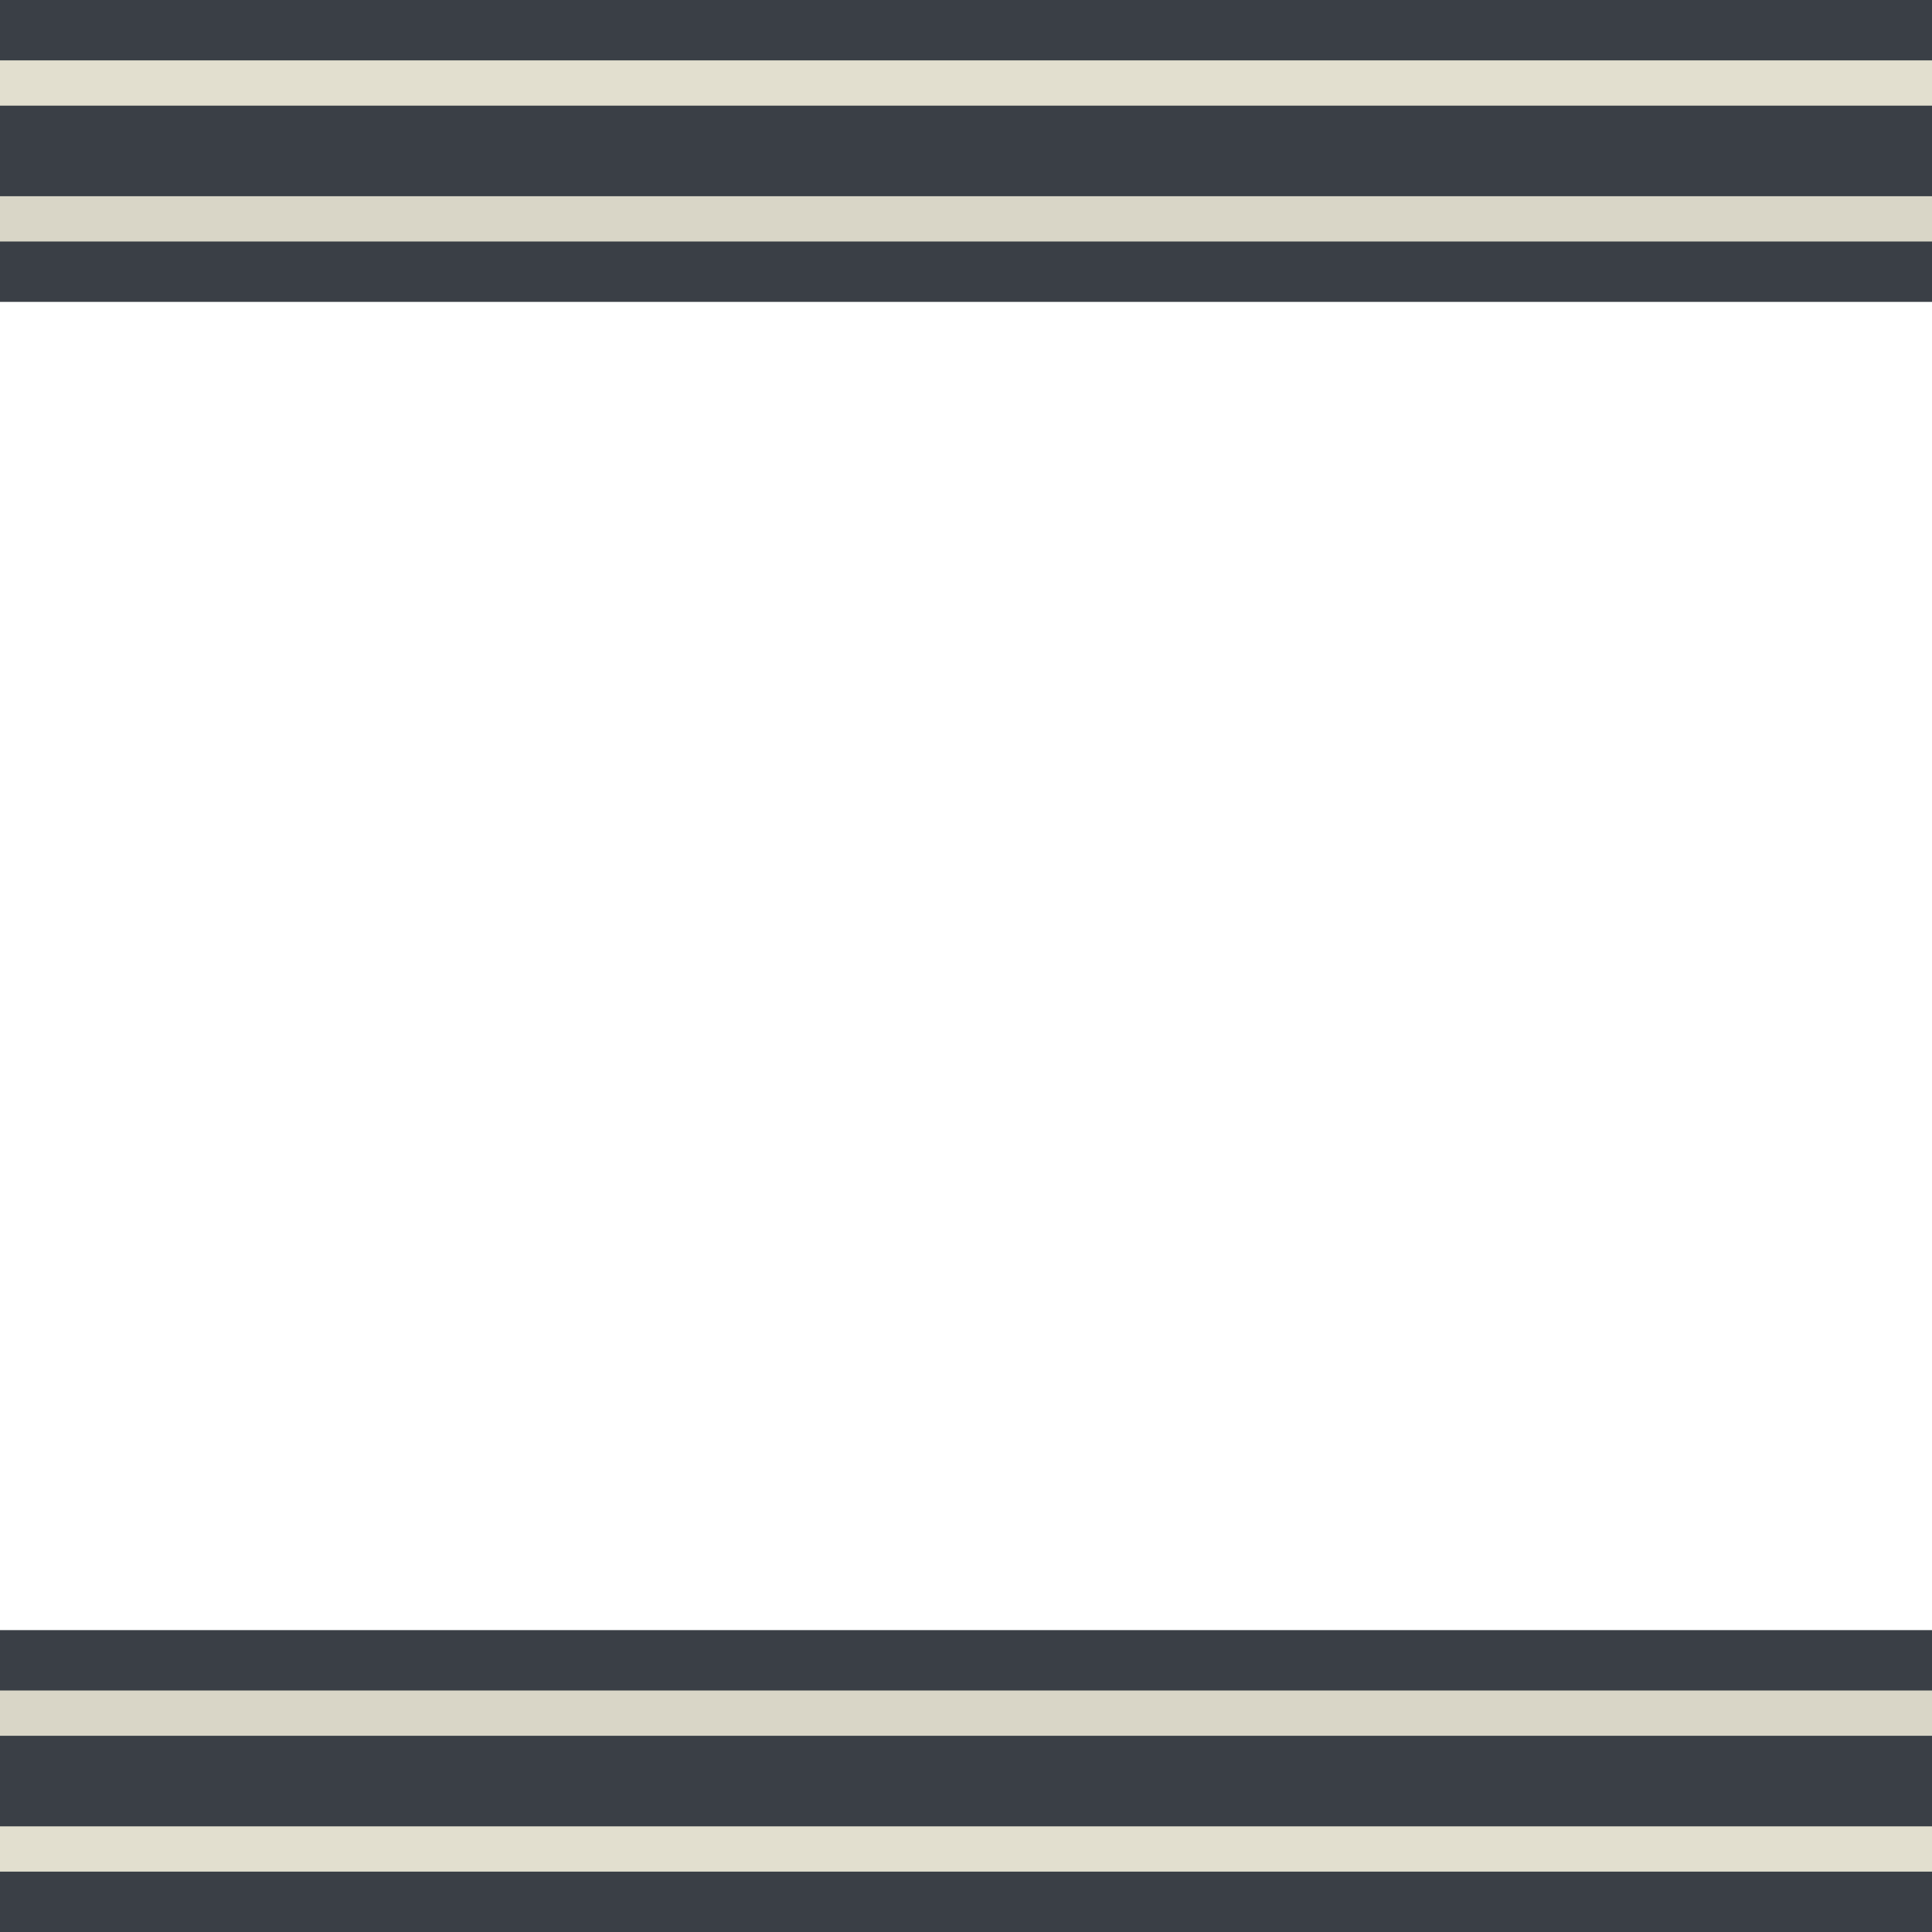
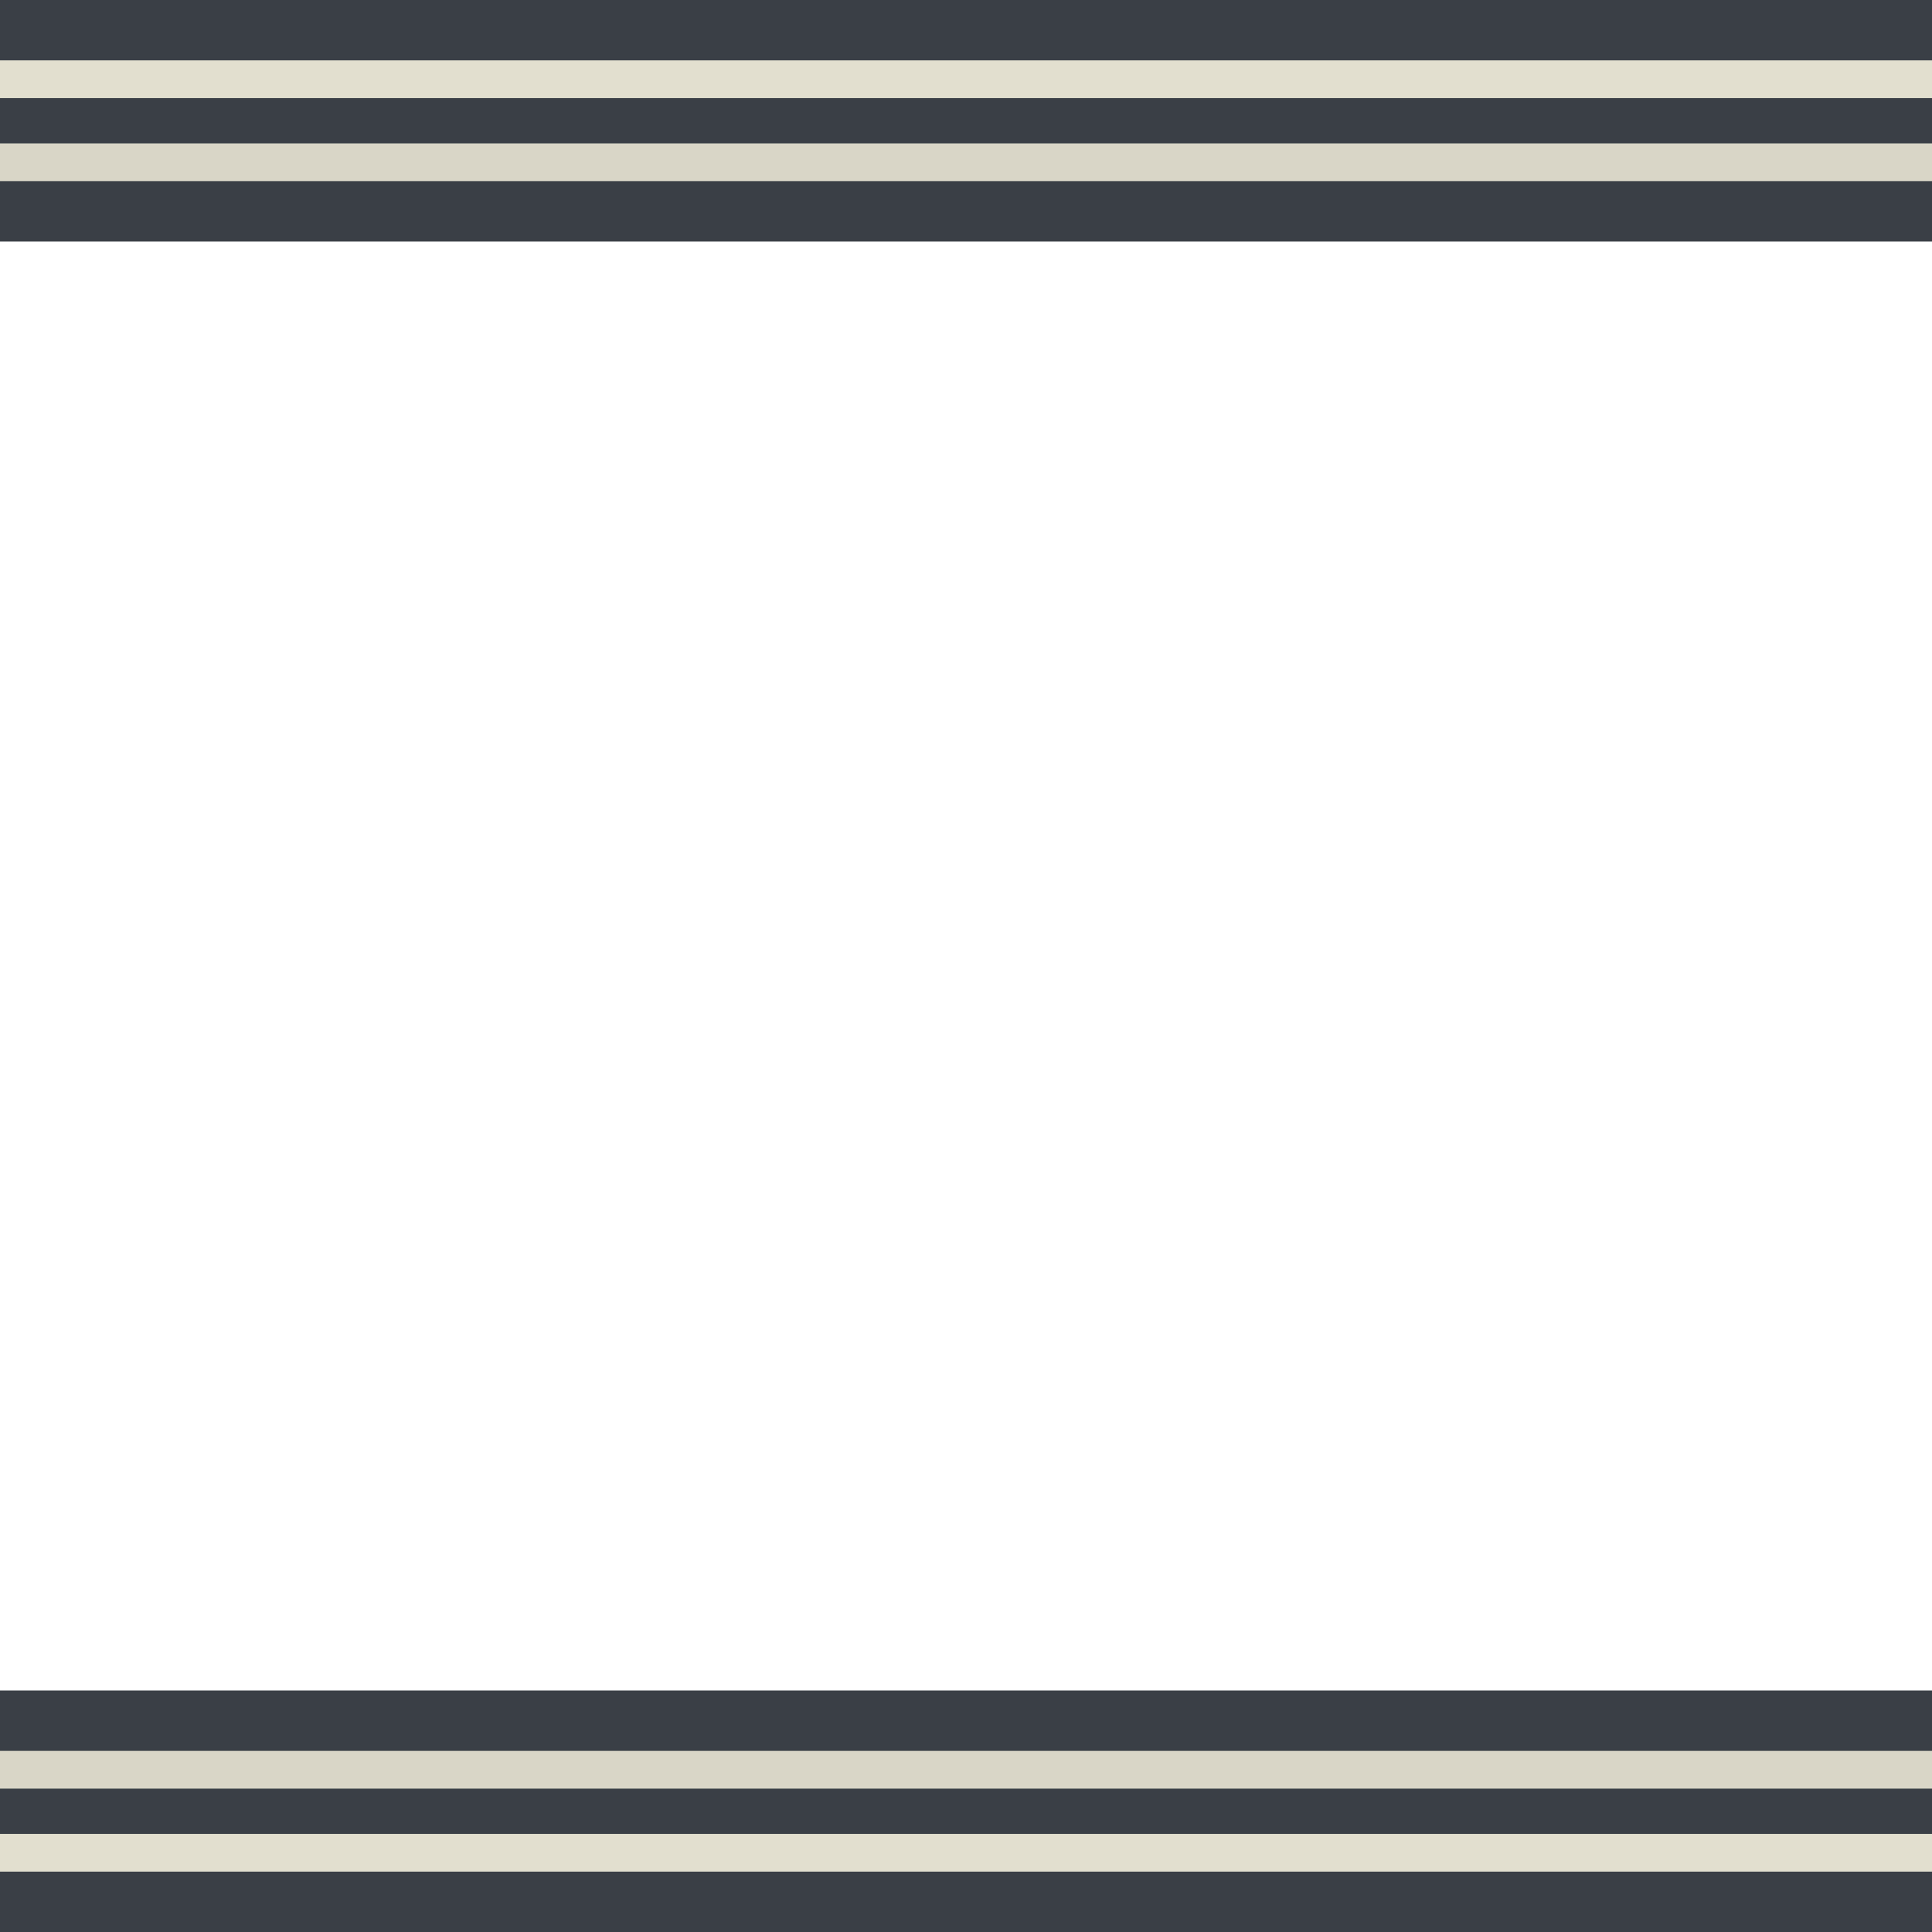
<svg xmlns="http://www.w3.org/2000/svg" width="64" height="64" viewBox="0 0 64 64">
  <rect width="64" height="64" fill="none" />
-   <rect x="0" y="0" width="64" height="10" fill="#3a3f46" />
-   <rect x="0" y="2" width="64" height="1.5" fill="#f4f1de" opacity="0.9" />
-   <rect x="0" y="6.5" width="64" height="1.5" fill="#f4f1de" opacity="0.85" />
-   <rect x="0" y="54" width="64" height="10" fill="#3a3f46" />
-   <rect x="0" y="56" width="64" height="1.5" fill="#f4f1de" opacity="0.85" />
-   <rect x="0" y="60.5" width="64" height="1.5" fill="#f4f1de" opacity="0.9" />
+   <rect x="0" y="0" width="64" height="8" fill="#3a3f46" />
+   <rect x="0" y="2" width="64" height="1.25" fill="#f4f1de" opacity="0.9" />
+   <rect x="0" y="4.75" width="64" height="1.25" fill="#f4f1de" opacity="0.85" />
+   <rect x="0" y="56" width="64" height="8" fill="#3a3f46" />
+   <rect x="0" y="58" width="64" height="1.25" fill="#f4f1de" opacity="0.85" />
+   <rect x="0" y="60.75" width="64" height="1.25" fill="#f4f1de" opacity="0.9" />
</svg>
